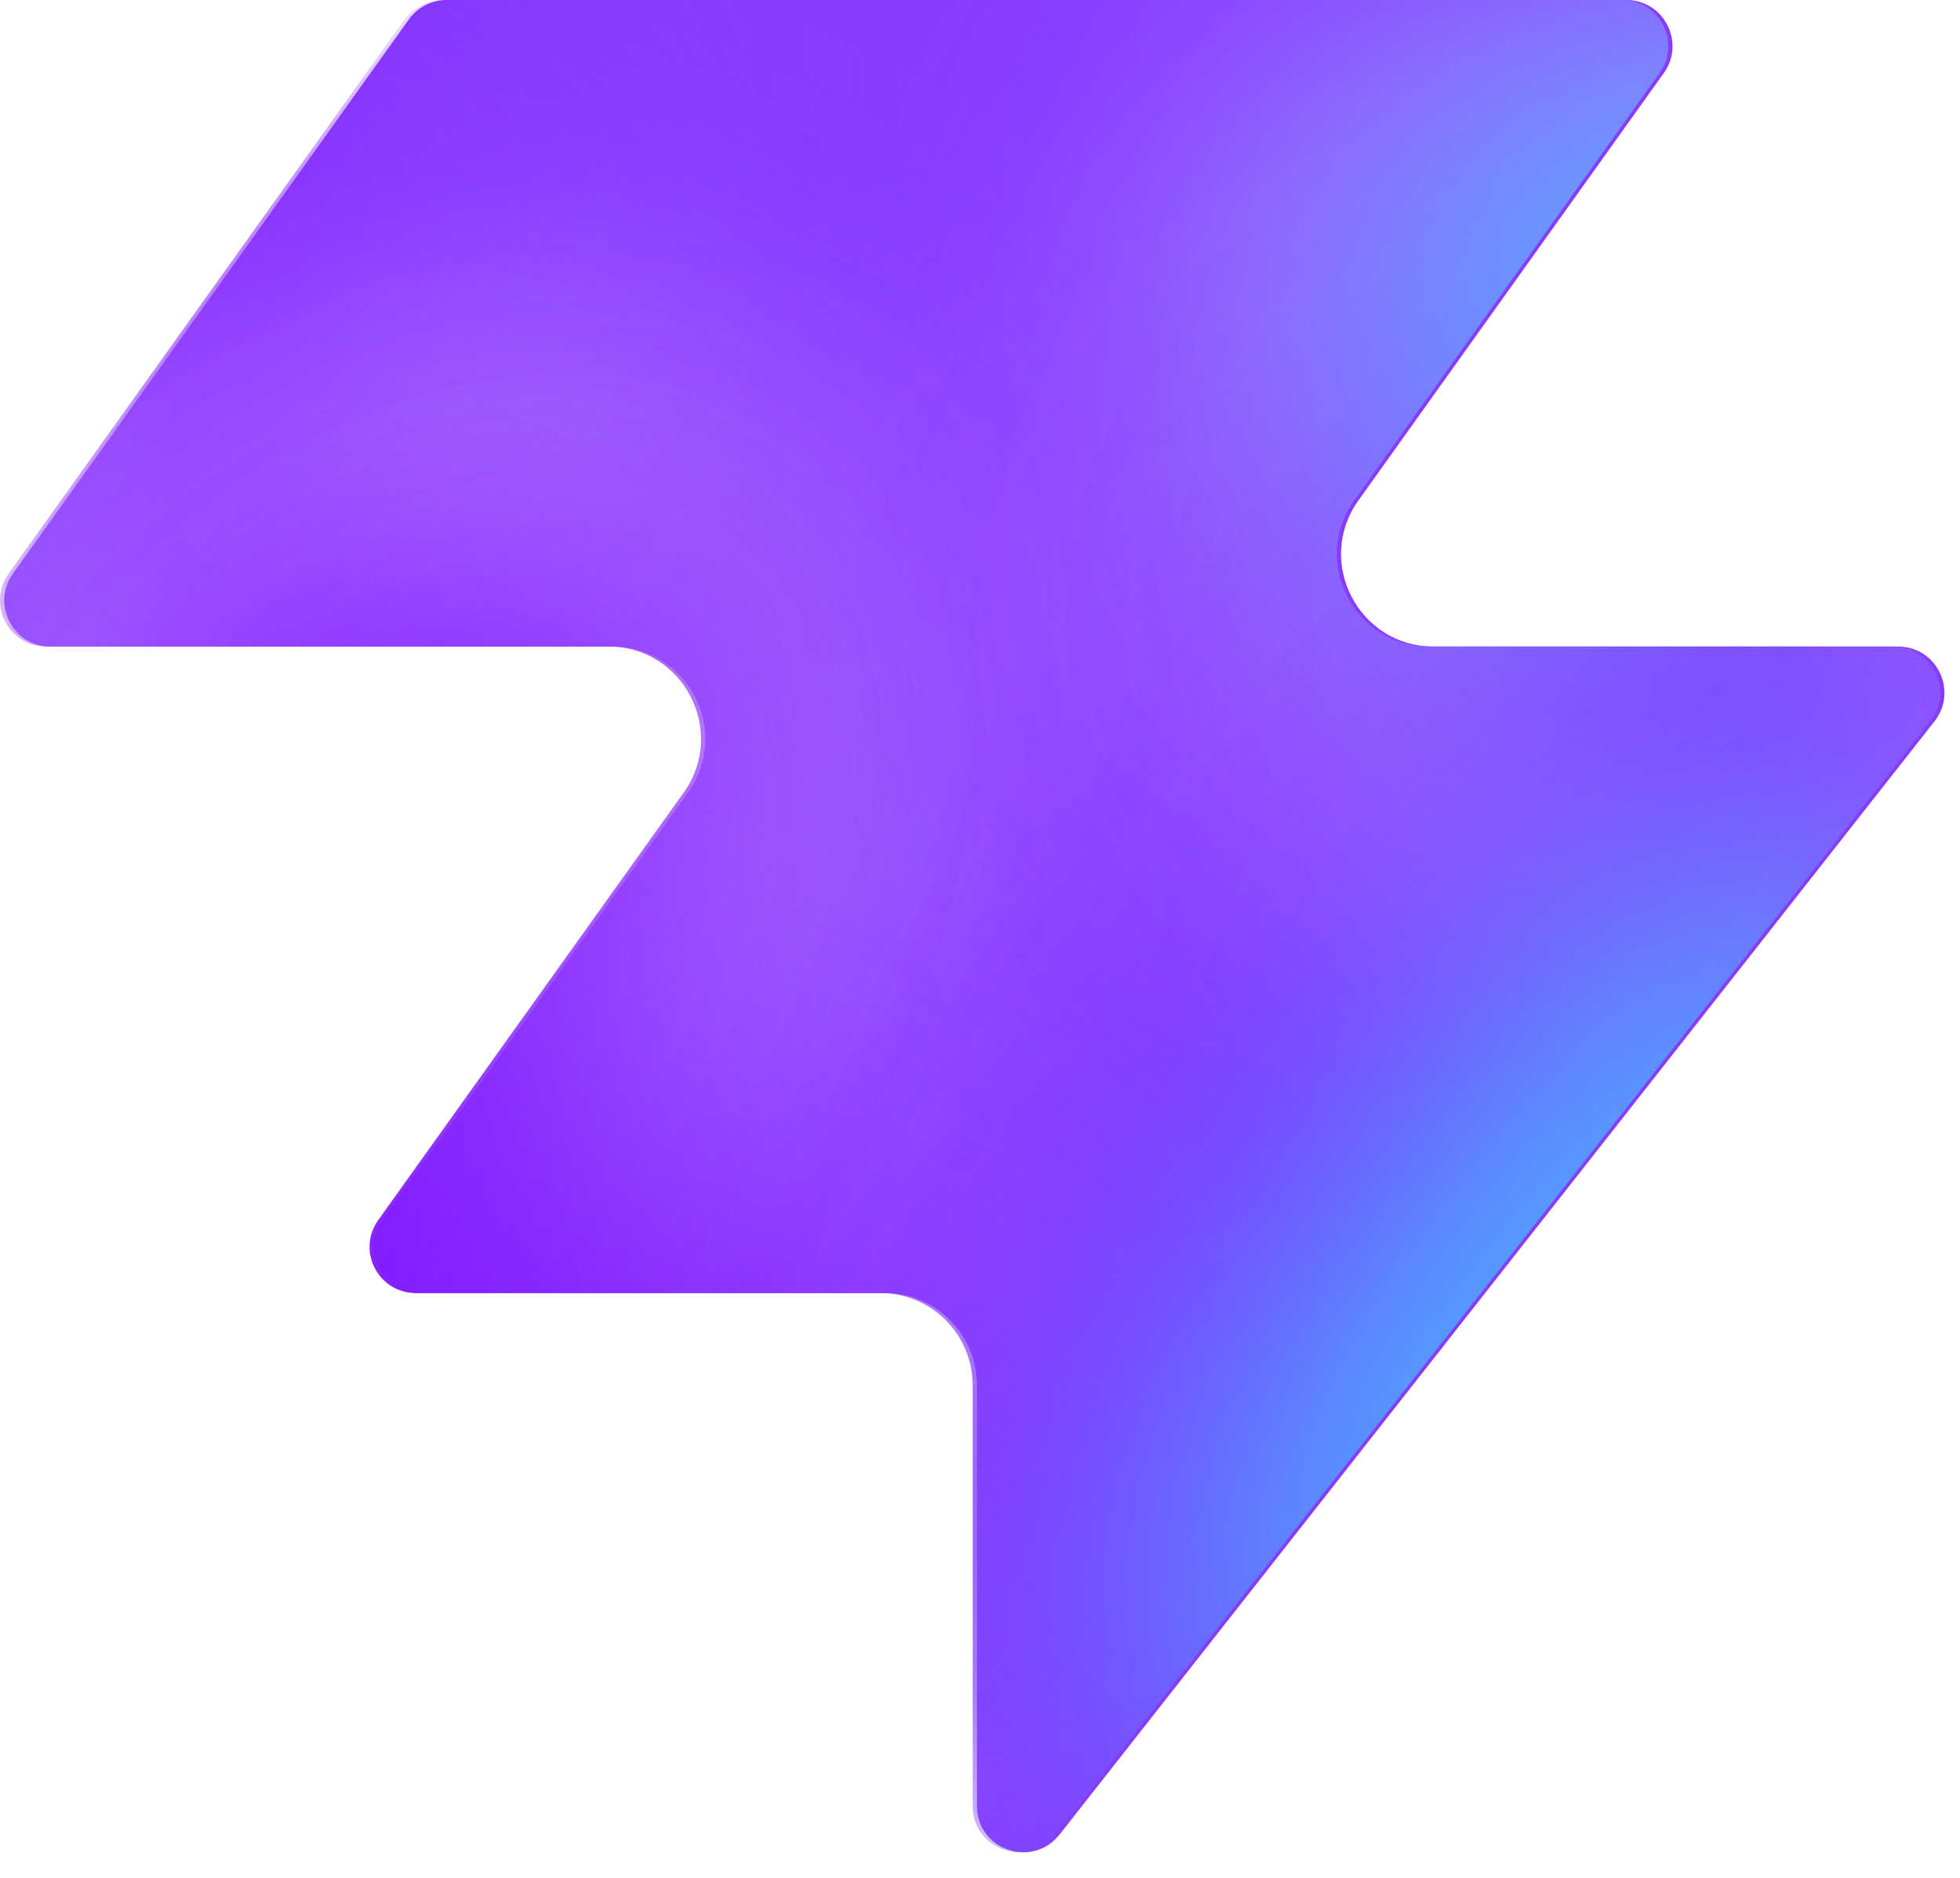
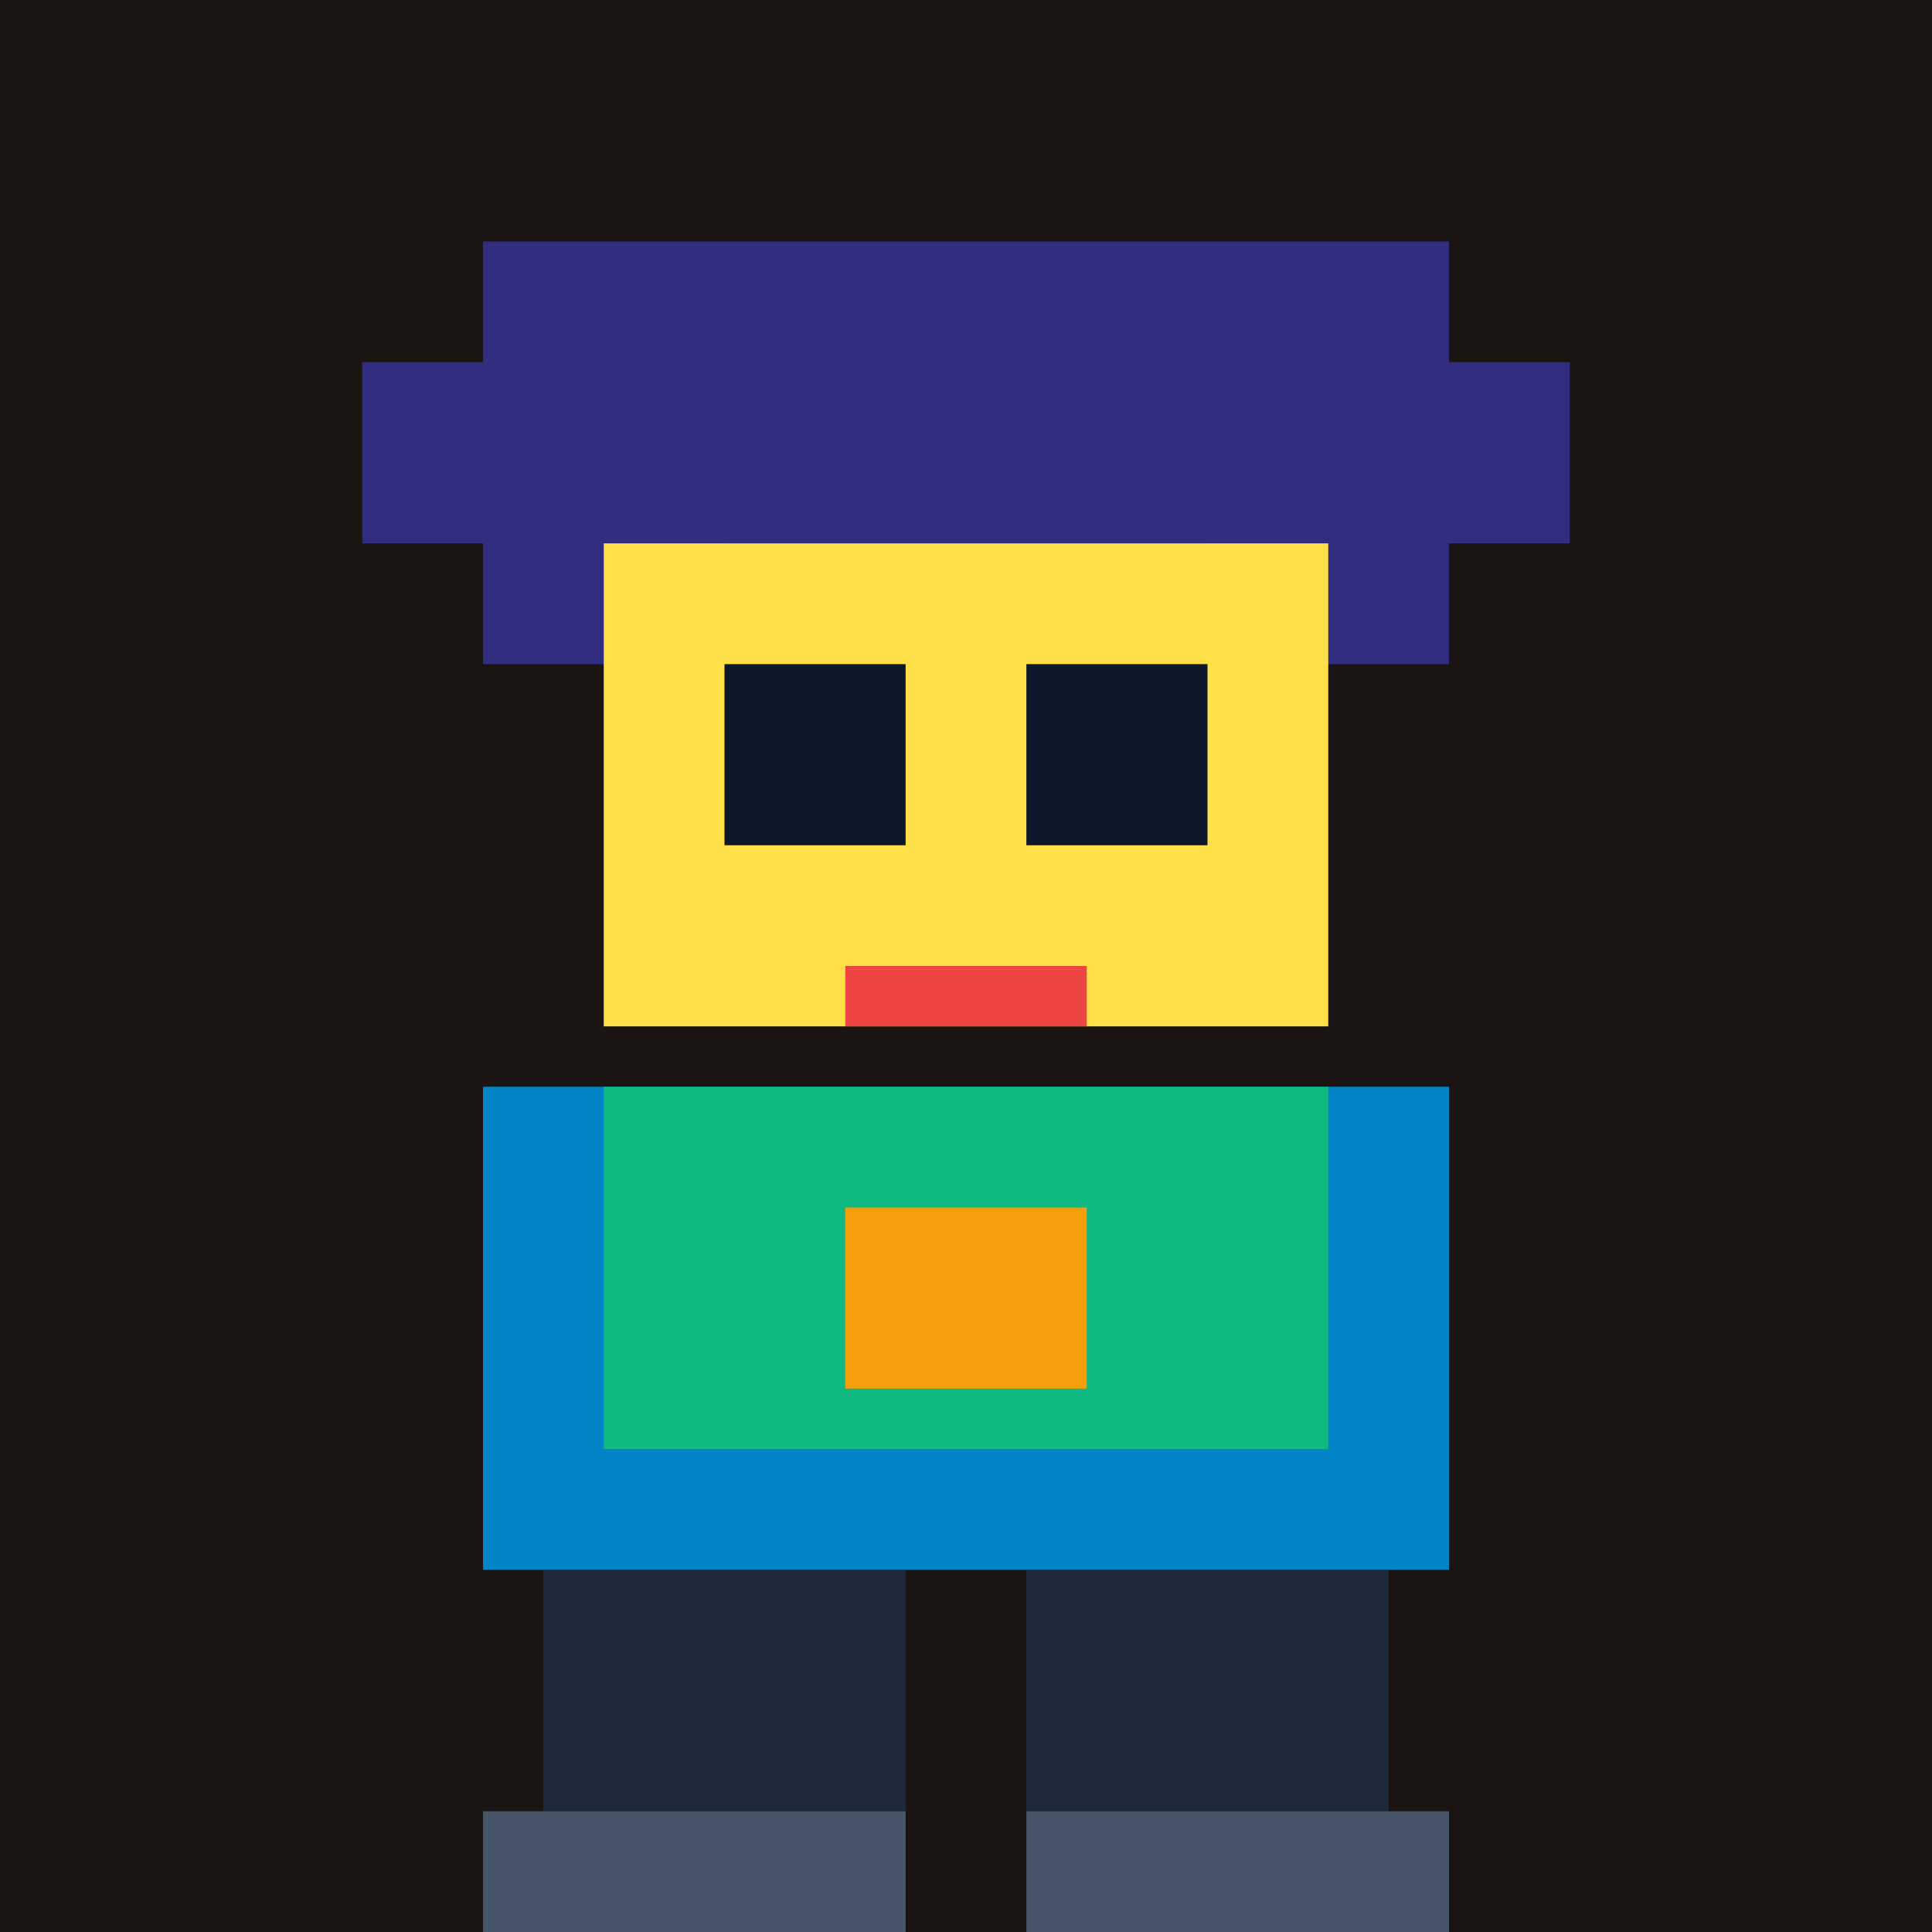
- <svg xmlns="http://www.w3.org/2000/svg" width="48" height="46" fill="none" viewBox="0 0 48 46">
-   <path fill="#863bff" d="M25.946 44.938c-.664.845-2.021.375-2.021-.698V33.937a2.26 2.26 0 0 0-2.262-2.262H10.287c-.92 0-1.456-1.04-.92-1.788l7.48-10.471c1.07-1.497 0-3.578-1.842-3.578H1.237c-.92 0-1.456-1.04-.92-1.788L10.013.474c.214-.297.556-.474.92-.474h28.894c.92 0 1.456 1.04.92 1.788l-7.48 10.471c-1.07 1.498 0 3.579 1.842 3.579h11.377c.943 0 1.473 1.088.89 1.83L25.947 44.94z" style="fill:#863bff;fill:color(display-p3 .525 .23 1);fill-opacity:1" />
-   <mask id="a" width="48" height="46" x="0" y="0" maskUnits="userSpaceOnUse" style="mask-type:alpha">
-     <path fill="#000" d="M25.842 44.938c-.664.844-2.021.375-2.021-.698V33.937a2.26 2.26 0 0 0-2.262-2.262H10.183c-.92 0-1.456-1.04-.92-1.788l7.48-10.471c1.07-1.498 0-3.579-1.842-3.579H1.133c-.92 0-1.456-1.04-.92-1.787L9.91.473c.214-.297.556-.474.92-.474h28.894c.92 0 1.456 1.04.92 1.788l-7.48 10.471c-1.07 1.498 0 3.578 1.842 3.578h11.377c.943 0 1.473 1.088.89 1.832L25.843 44.94z" style="fill:#000;fill-opacity:1" />
-   </mask>
-   <g mask="url(#a)">
-     <g filter="url(#b)">
-       <ellipse cx="5.508" cy="14.704" fill="#ede6ff" rx="5.508" ry="14.704" style="fill:#ede6ff;fill:color(display-p3 .927 .903 1);fill-opacity:1" transform="matrix(.00324 1 1 -.00324 -4.47 31.516)" />
-     </g>
-     <g filter="url(#c)">
-       <ellipse cx="10.399" cy="29.851" fill="#ede6ff" rx="10.399" ry="29.851" style="fill:#ede6ff;fill:color(display-p3 .927 .903 1);fill-opacity:1" transform="matrix(.00324 1 1 -.00324 -39.328 7.883)" />
-     </g>
-     <g filter="url(#d)">
-       <ellipse cx="5.508" cy="30.487" fill="#7e14ff" rx="5.508" ry="30.487" style="fill:#7e14ff;fill:color(display-p3 .492 .077 1);fill-opacity:1" transform="rotate(89.814 -25.913 -14.639)scale(1 -1)" />
-     </g>
-     <g filter="url(#e)">
-       <ellipse cx="5.508" cy="30.599" fill="#7e14ff" rx="5.508" ry="30.599" style="fill:#7e14ff;fill:color(display-p3 .492 .077 1);fill-opacity:1" transform="rotate(89.814 -32.644 -3.334)scale(1 -1)" />
-     </g>
-     <g filter="url(#f)">
-       <ellipse cx="5.508" cy="30.599" fill="#7e14ff" rx="5.508" ry="30.599" style="fill:#7e14ff;fill:color(display-p3 .492 .077 1);fill-opacity:1" transform="matrix(.00324 1 1 -.00324 -34.34 30.47)" />
-     </g>
-     <g filter="url(#g)">
-       <ellipse cx="14.072" cy="22.078" fill="#ede6ff" rx="14.072" ry="22.078" style="fill:#ede6ff;fill:color(display-p3 .927 .903 1);fill-opacity:1" transform="rotate(93.35 24.506 48.493)scale(-1 1)" />
-     </g>
-     <g filter="url(#h)">
-       <ellipse cx="3.47" cy="21.501" fill="#7e14ff" rx="3.47" ry="21.501" style="fill:#7e14ff;fill:color(display-p3 .492 .077 1);fill-opacity:1" transform="rotate(89.009 28.708 47.59)scale(-1 1)" />
-     </g>
-     <g filter="url(#i)">
-       <ellipse cx="3.47" cy="21.501" fill="#7e14ff" rx="3.47" ry="21.501" style="fill:#7e14ff;fill:color(display-p3 .492 .077 1);fill-opacity:1" transform="rotate(89.009 28.708 47.59)scale(-1 1)" />
-     </g>
-     <g filter="url(#j)">
-       <ellipse cx=".387" cy="8.972" fill="#7e14ff" rx="4.407" ry="29.108" style="fill:#7e14ff;fill:color(display-p3 .492 .077 1);fill-opacity:1" transform="rotate(39.51 .387 8.972)" />
-     </g>
-     <g filter="url(#k)">
-       <ellipse cx="47.523" cy="-6.092" fill="#7e14ff" rx="4.407" ry="29.108" style="fill:#7e14ff;fill:color(display-p3 .492 .077 1);fill-opacity:1" transform="rotate(37.892 47.523 -6.092)" />
-     </g>
-     <g filter="url(#l)">
-       <ellipse cx="41.412" cy="6.333" fill="#47bfff" rx="5.971" ry="9.665" style="fill:#47bfff;fill:color(display-p3 .28 .748 1);fill-opacity:1" transform="rotate(37.892 41.412 6.333)" />
-     </g>
-     <g filter="url(#m)">
-       <ellipse cx="-1.879" cy="38.332" fill="#7e14ff" rx="4.407" ry="29.108" style="fill:#7e14ff;fill:color(display-p3 .492 .077 1);fill-opacity:1" transform="rotate(37.892 -1.88 38.332)" />
-     </g>
-     <g filter="url(#n)">
-       <ellipse cx="-1.879" cy="38.332" fill="#7e14ff" rx="4.407" ry="29.108" style="fill:#7e14ff;fill:color(display-p3 .492 .077 1);fill-opacity:1" transform="rotate(37.892 -1.88 38.332)" />
-     </g>
-     <g filter="url(#o)">
-       <ellipse cx="35.651" cy="29.907" fill="#7e14ff" rx="4.407" ry="29.108" style="fill:#7e14ff;fill:color(display-p3 .492 .077 1);fill-opacity:1" transform="rotate(37.892 35.651 29.907)" />
-     </g>
-     <g filter="url(#p)">
-       <ellipse cx="38.418" cy="32.4" fill="#47bfff" rx="5.971" ry="15.297" style="fill:#47bfff;fill:color(display-p3 .28 .748 1);fill-opacity:1" transform="rotate(37.892 38.418 32.4)" />
-     </g>
-   </g>
-   <defs>
-     <filter id="b" width="60.045" height="41.654" x="-19.77" y="16.149" color-interpolation-filters="sRGB" filterUnits="userSpaceOnUse">
-       <feFlood flood-opacity="0" result="BackgroundImageFix" />
-       <feBlend in="SourceGraphic" in2="BackgroundImageFix" result="shape" />
-       <feGaussianBlur result="effect1_foregroundBlur_2002_17158" stdDeviation="7.659" />
-     </filter>
-     <filter id="c" width="90.34" height="51.437" x="-54.613" y="-7.533" color-interpolation-filters="sRGB" filterUnits="userSpaceOnUse">
-       <feFlood flood-opacity="0" result="BackgroundImageFix" />
-       <feBlend in="SourceGraphic" in2="BackgroundImageFix" result="shape" />
-       <feGaussianBlur result="effect1_foregroundBlur_2002_17158" stdDeviation="7.659" />
-     </filter>
-     <filter id="d" width="79.355" height="29.4" x="-49.64" y="2.03" color-interpolation-filters="sRGB" filterUnits="userSpaceOnUse">
-       <feFlood flood-opacity="0" result="BackgroundImageFix" />
-       <feBlend in="SourceGraphic" in2="BackgroundImageFix" result="shape" />
-       <feGaussianBlur result="effect1_foregroundBlur_2002_17158" stdDeviation="4.596" />
-     </filter>
-     <filter id="e" width="79.579" height="29.4" x="-45.045" y="20.029" color-interpolation-filters="sRGB" filterUnits="userSpaceOnUse">
-       <feFlood flood-opacity="0" result="BackgroundImageFix" />
-       <feBlend in="SourceGraphic" in2="BackgroundImageFix" result="shape" />
-       <feGaussianBlur result="effect1_foregroundBlur_2002_17158" stdDeviation="4.596" />
-     </filter>
-     <filter id="f" width="79.579" height="29.4" x="-43.513" y="21.178" color-interpolation-filters="sRGB" filterUnits="userSpaceOnUse">
-       <feFlood flood-opacity="0" result="BackgroundImageFix" />
-       <feBlend in="SourceGraphic" in2="BackgroundImageFix" result="shape" />
-       <feGaussianBlur result="effect1_foregroundBlur_2002_17158" stdDeviation="4.596" />
-     </filter>
-     <filter id="g" width="74.749" height="58.852" x="15.756" y="-17.901" color-interpolation-filters="sRGB" filterUnits="userSpaceOnUse">
-       <feFlood flood-opacity="0" result="BackgroundImageFix" />
-       <feBlend in="SourceGraphic" in2="BackgroundImageFix" result="shape" />
-       <feGaussianBlur result="effect1_foregroundBlur_2002_17158" stdDeviation="7.659" />
-     </filter>
-     <filter id="h" width="61.377" height="25.362" x="23.548" y="2.284" color-interpolation-filters="sRGB" filterUnits="userSpaceOnUse">
-       <feFlood flood-opacity="0" result="BackgroundImageFix" />
-       <feBlend in="SourceGraphic" in2="BackgroundImageFix" result="shape" />
-       <feGaussianBlur result="effect1_foregroundBlur_2002_17158" stdDeviation="4.596" />
-     </filter>
-     <filter id="i" width="61.377" height="25.362" x="23.548" y="2.284" color-interpolation-filters="sRGB" filterUnits="userSpaceOnUse">
-       <feFlood flood-opacity="0" result="BackgroundImageFix" />
-       <feBlend in="SourceGraphic" in2="BackgroundImageFix" result="shape" />
-       <feGaussianBlur result="effect1_foregroundBlur_2002_17158" stdDeviation="4.596" />
-     </filter>
-     <filter id="j" width="56.045" height="63.649" x="-27.636" y="-22.853" color-interpolation-filters="sRGB" filterUnits="userSpaceOnUse">
-       <feFlood flood-opacity="0" result="BackgroundImageFix" />
-       <feBlend in="SourceGraphic" in2="BackgroundImageFix" result="shape" />
-       <feGaussianBlur result="effect1_foregroundBlur_2002_17158" stdDeviation="4.596" />
-     </filter>
-     <filter id="k" width="54.814" height="64.646" x="20.116" y="-38.415" color-interpolation-filters="sRGB" filterUnits="userSpaceOnUse">
-       <feFlood flood-opacity="0" result="BackgroundImageFix" />
-       <feBlend in="SourceGraphic" in2="BackgroundImageFix" result="shape" />
-       <feGaussianBlur result="effect1_foregroundBlur_2002_17158" stdDeviation="4.596" />
-     </filter>
-     <filter id="l" width="33.541" height="35.313" x="24.641" y="-11.323" color-interpolation-filters="sRGB" filterUnits="userSpaceOnUse">
-       <feFlood flood-opacity="0" result="BackgroundImageFix" />
-       <feBlend in="SourceGraphic" in2="BackgroundImageFix" result="shape" />
-       <feGaussianBlur result="effect1_foregroundBlur_2002_17158" stdDeviation="4.596" />
-     </filter>
-     <filter id="m" width="54.814" height="64.646" x="-29.286" y="6.009" color-interpolation-filters="sRGB" filterUnits="userSpaceOnUse">
-       <feFlood flood-opacity="0" result="BackgroundImageFix" />
-       <feBlend in="SourceGraphic" in2="BackgroundImageFix" result="shape" />
-       <feGaussianBlur result="effect1_foregroundBlur_2002_17158" stdDeviation="4.596" />
-     </filter>
-     <filter id="n" width="54.814" height="64.646" x="-29.286" y="6.009" color-interpolation-filters="sRGB" filterUnits="userSpaceOnUse">
-       <feFlood flood-opacity="0" result="BackgroundImageFix" />
-       <feBlend in="SourceGraphic" in2="BackgroundImageFix" result="shape" />
-       <feGaussianBlur result="effect1_foregroundBlur_2002_17158" stdDeviation="4.596" />
-     </filter>
-     <filter id="o" width="54.814" height="64.646" x="8.244" y="-2.416" color-interpolation-filters="sRGB" filterUnits="userSpaceOnUse">
-       <feFlood flood-opacity="0" result="BackgroundImageFix" />
-       <feBlend in="SourceGraphic" in2="BackgroundImageFix" result="shape" />
-       <feGaussianBlur result="effect1_foregroundBlur_2002_17158" stdDeviation="4.596" />
-     </filter>
-     <filter id="p" width="39.409" height="43.623" x="18.713" y="10.588" color-interpolation-filters="sRGB" filterUnits="userSpaceOnUse">
-       <feFlood flood-opacity="0" result="BackgroundImageFix" />
-       <feBlend in="SourceGraphic" in2="BackgroundImageFix" result="shape" />
-       <feGaussianBlur result="effect1_foregroundBlur_2002_17158" stdDeviation="4.596" />
-     </filter>
-   </defs>
+ <svg xmlns="http://www.w3.org/2000/svg" viewBox="0 0 64 64">
+   <rect width="64" height="64" fill="#1a1512" />
+   <rect x="16" y="8" width="32" height="8" fill="#312E81" />
+   <rect x="12" y="12" width="40" height="6" fill="#312E81" />
+   <rect x="16" y="16" width="8" height="6" fill="#312E81" />
+   <rect x="40" y="16" width="8" height="6" fill="#312E81" />
+   <rect x="20" y="18" width="24" height="16" fill="#FDE047" />
+   <rect x="24" y="22" width="6" height="6" fill="#0F172A" />
+   <rect x="34" y="22" width="6" height="6" fill="#0F172A" />
+   <rect x="28" y="32" width="8" height="2" fill="#EF4444" />
+   <rect x="16" y="36" width="32" height="16" fill="#0284C7" />
+   <rect x="20" y="36" width="24" height="12" fill="#10B981" />
+   <rect x="28" y="40" width="8" height="6" fill="#F59E0B" />
+   <rect x="18" y="52" width="12" height="8" fill="#1E293B" />
+   <rect x="34" y="52" width="12" height="8" fill="#1E293B" />
+   <rect x="16" y="60" width="14" height="4" fill="#475569" />
+   <rect x="34" y="60" width="14" height="4" fill="#475569" />
</svg>
